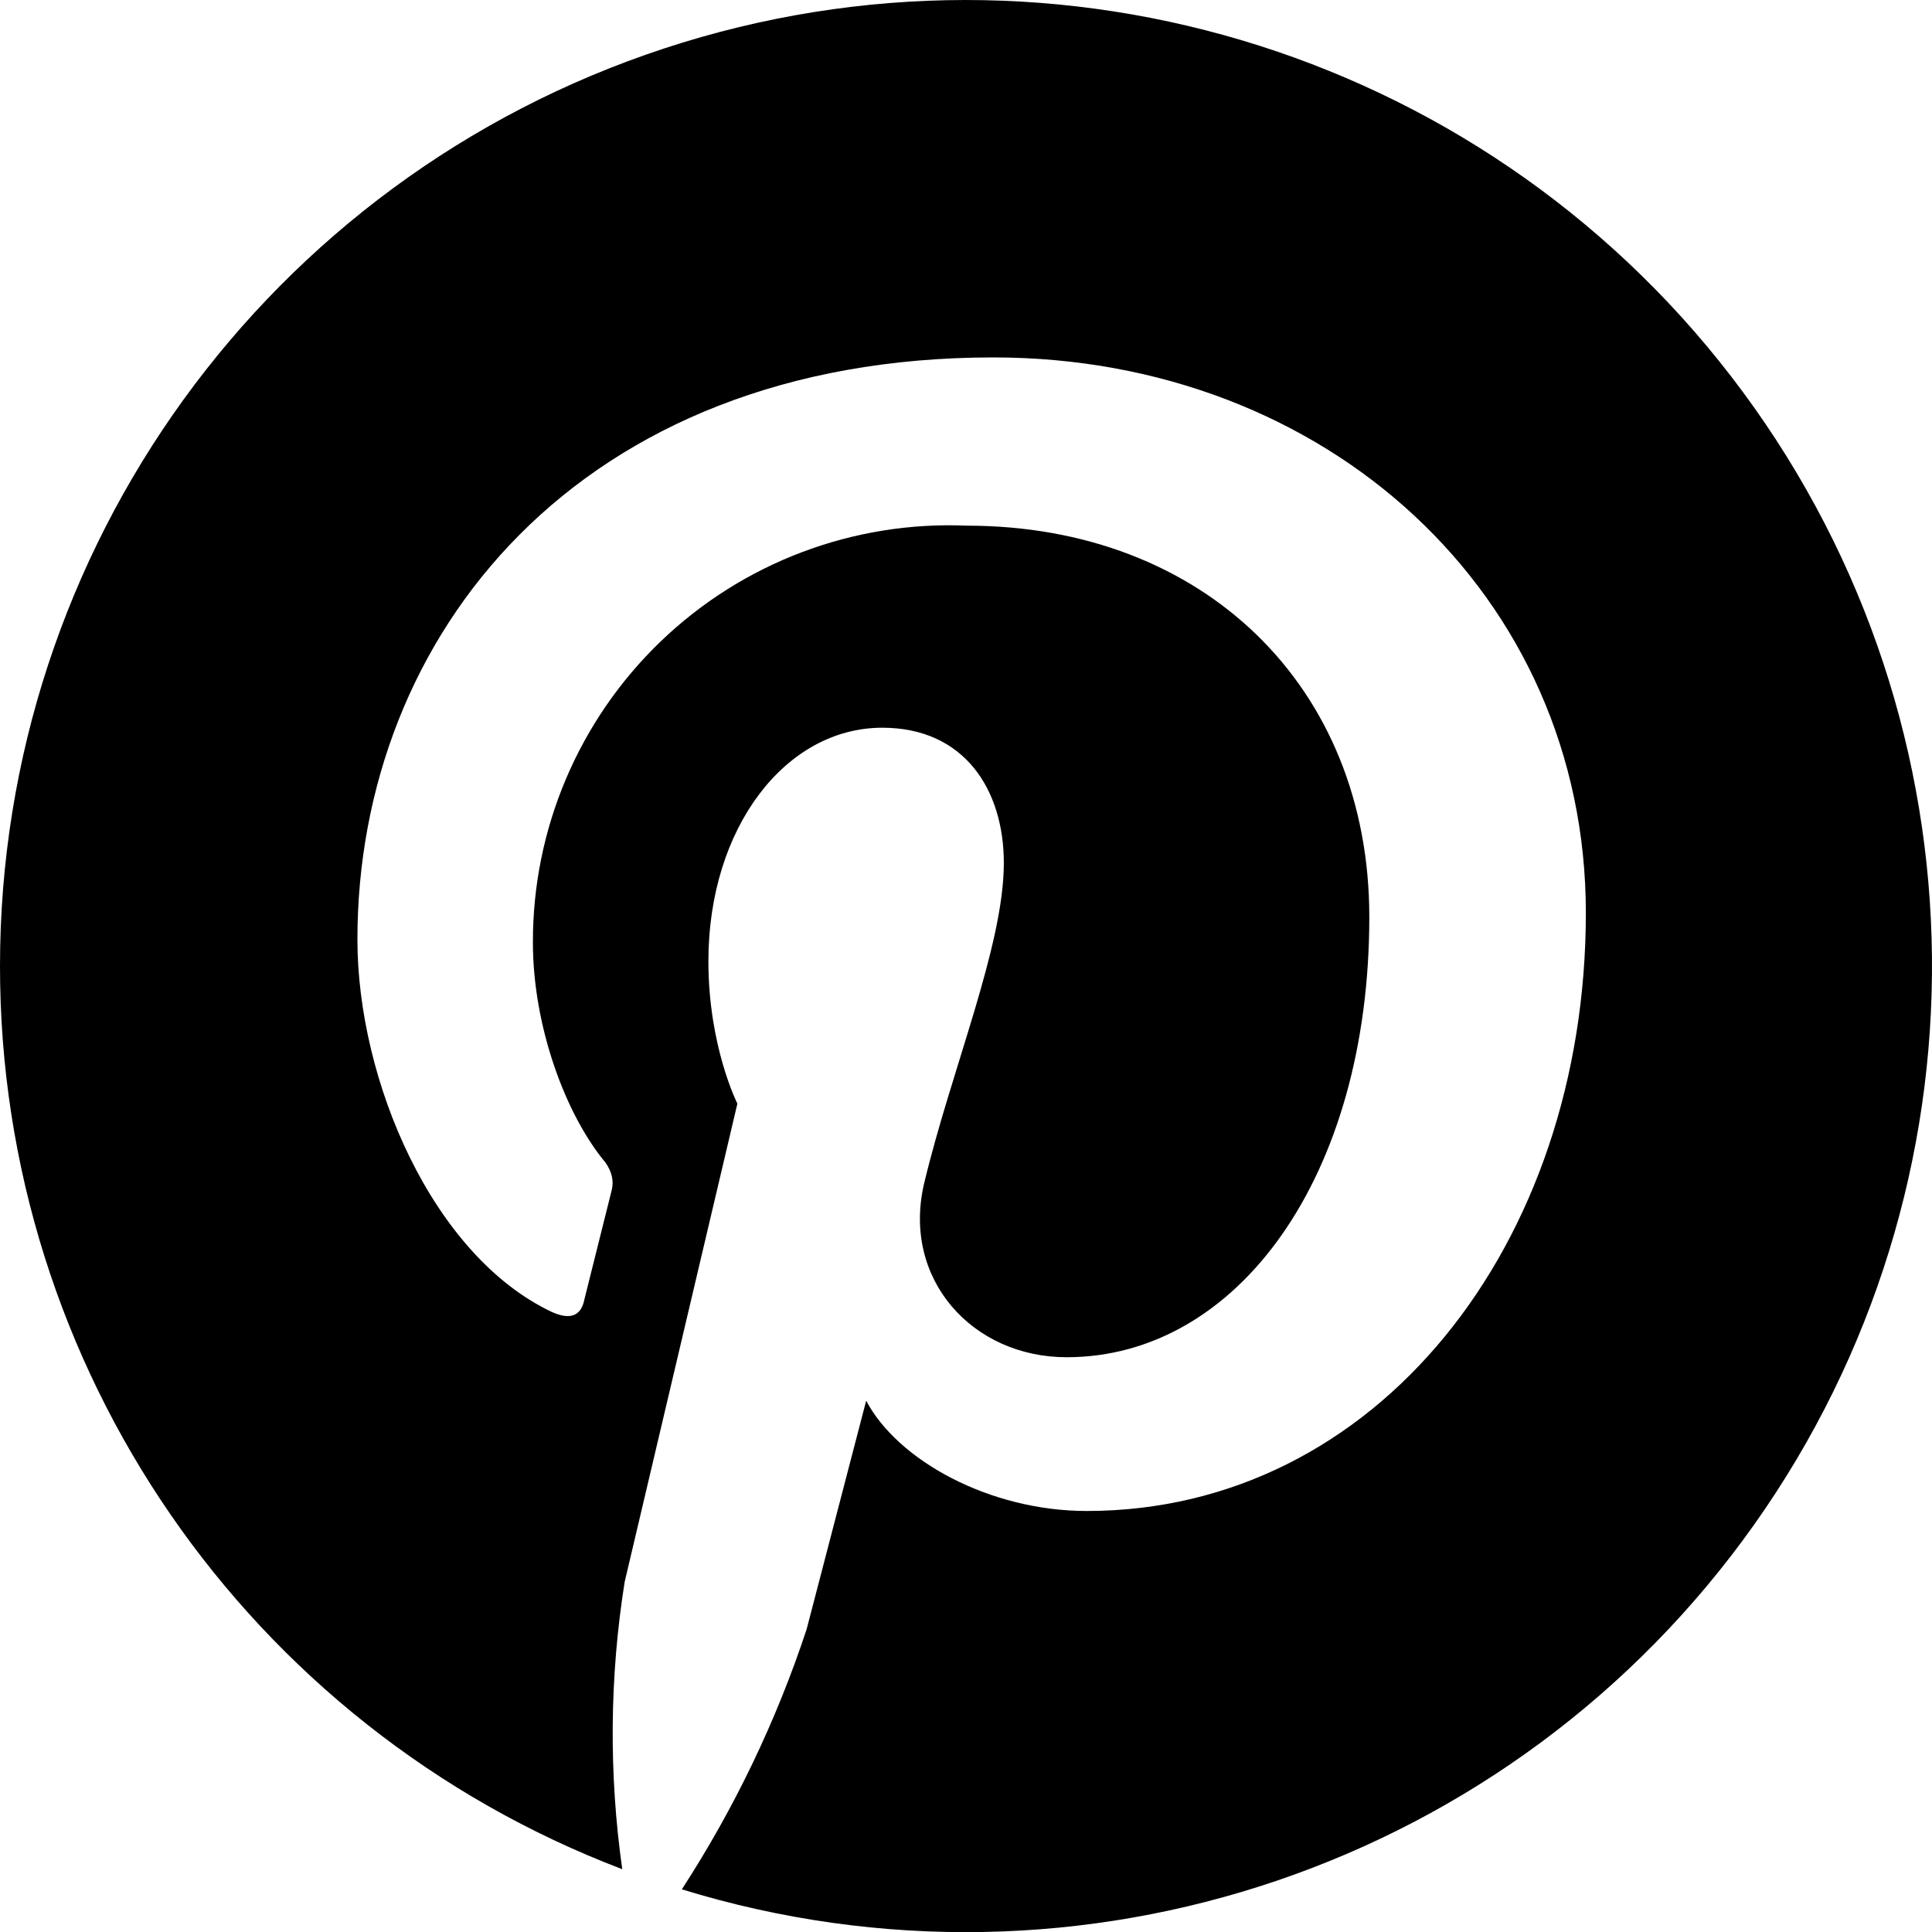
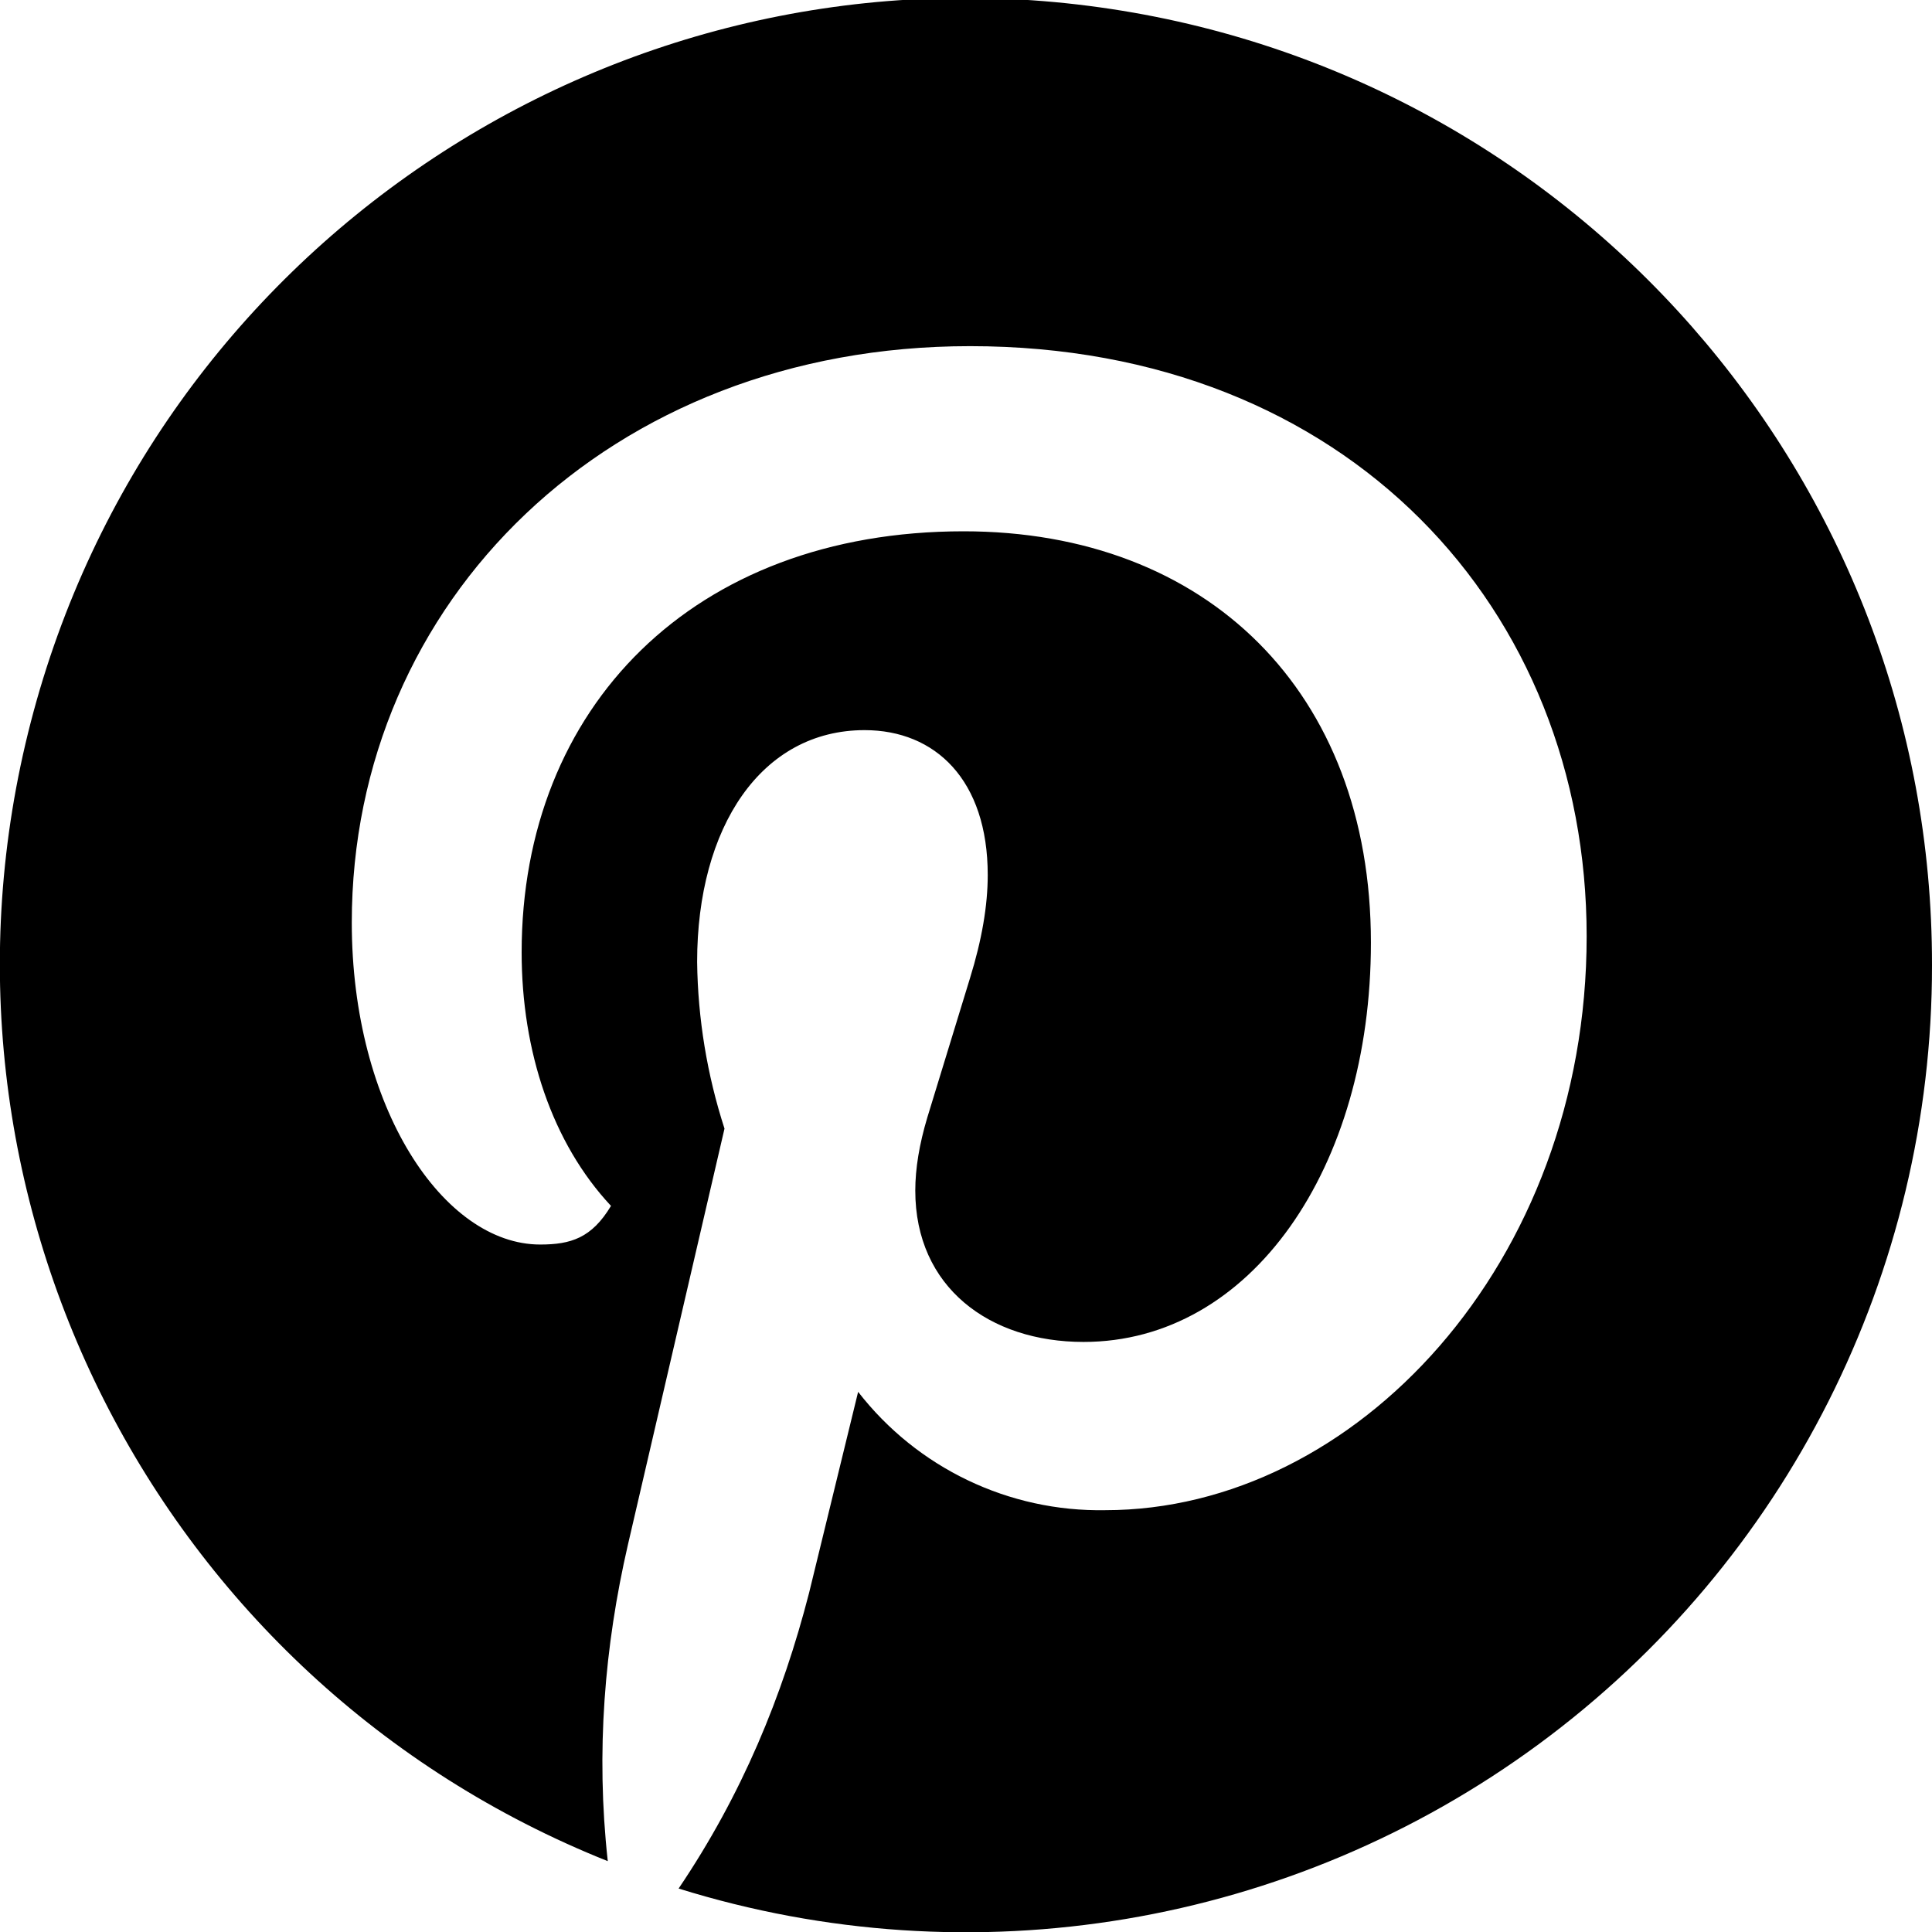
<svg xmlns="http://www.w3.org/2000/svg" width="24" height="24">
-   <path d="M0 12a12 12 0 0 0 7.73 11.22 12 12 0 0 1 .03-3.57l1.4-5.94S8.8 13 8.8 11.94c0-1.66.96-2.9 2.16-2.9 1.02 0 1.51.77 1.51 1.68 0 1.03-.65 2.56-.99 3.98-.28 1.19.6 2.16 1.77 2.16 2.12 0 3.76-2.24 3.76-5.47 0-2.86-2.06-4.86-5-4.86a5.17 5.17 0 0 0-5.39 5.18c0 1.03.4 2.13.9 2.73q.12.17.08.34l-.34 1.36q-.06.31-.4.16c-1.49-.7-2.42-2.88-2.42-4.63 0-3.77 2.74-7.23 7.9-7.23 4.14 0 7.36 2.95 7.36 6.9 0 4.12-2.6 7.43-6.2 7.43-1.21 0-2.35-.63-2.74-1.37l-.74 2.84a14 14 0 0 1-1.55 3.23A12 12 0 1 0 0 12" />
+   <path d="M7.55 23.12c-.15-1.36-.04-2.67.25-3.93L9 14.02a7 7 0 0 1-.34-2.07c0-1.68.8-2.88 2.08-2.88.88 0 1.53.62 1.53 1.8q0 .57-.22 1.28l-.53 1.73q-.15.5-.15.91c0 1.2.92 1.88 2.09 1.88 2.08 0 3.57-2.16 3.57-4.96 0-3.12-2.04-5.11-5.06-5.11-3.36 0-5.49 2.19-5.49 5.23 0 1.23.38 2.37 1.11 3.15-.24.4-.5.48-.88.48-1.2 0-2.34-1.7-2.34-4 0-3.99 3.2-7.16 7.68-7.16 4.7 0 7.66 3.28 7.66 7.33 0 4.07-2.88 7.13-5.98 7.13a3.8 3.8 0 0 1-3.07-1.47l-.61 2.5c-.33 1.28-.83 2.5-1.62 3.67A12 12 0 0 0 24 11.99 12 12 0 1 0 7.55 23.12" />
</svg>
